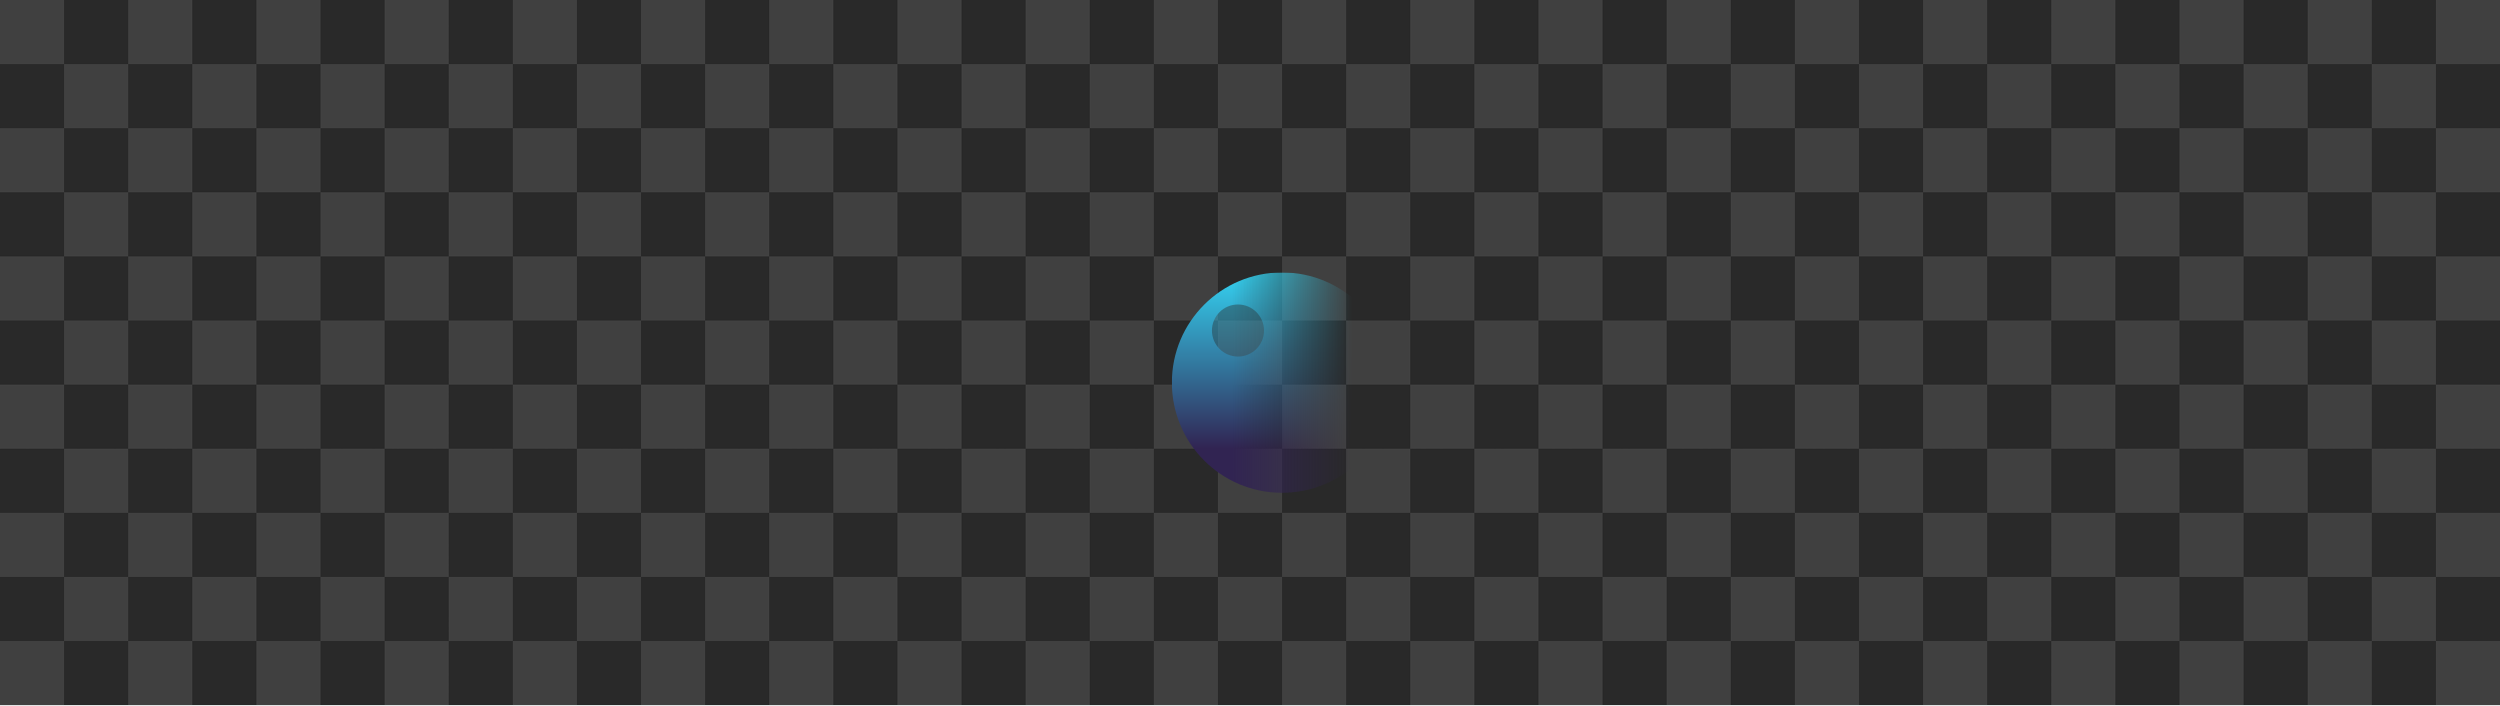
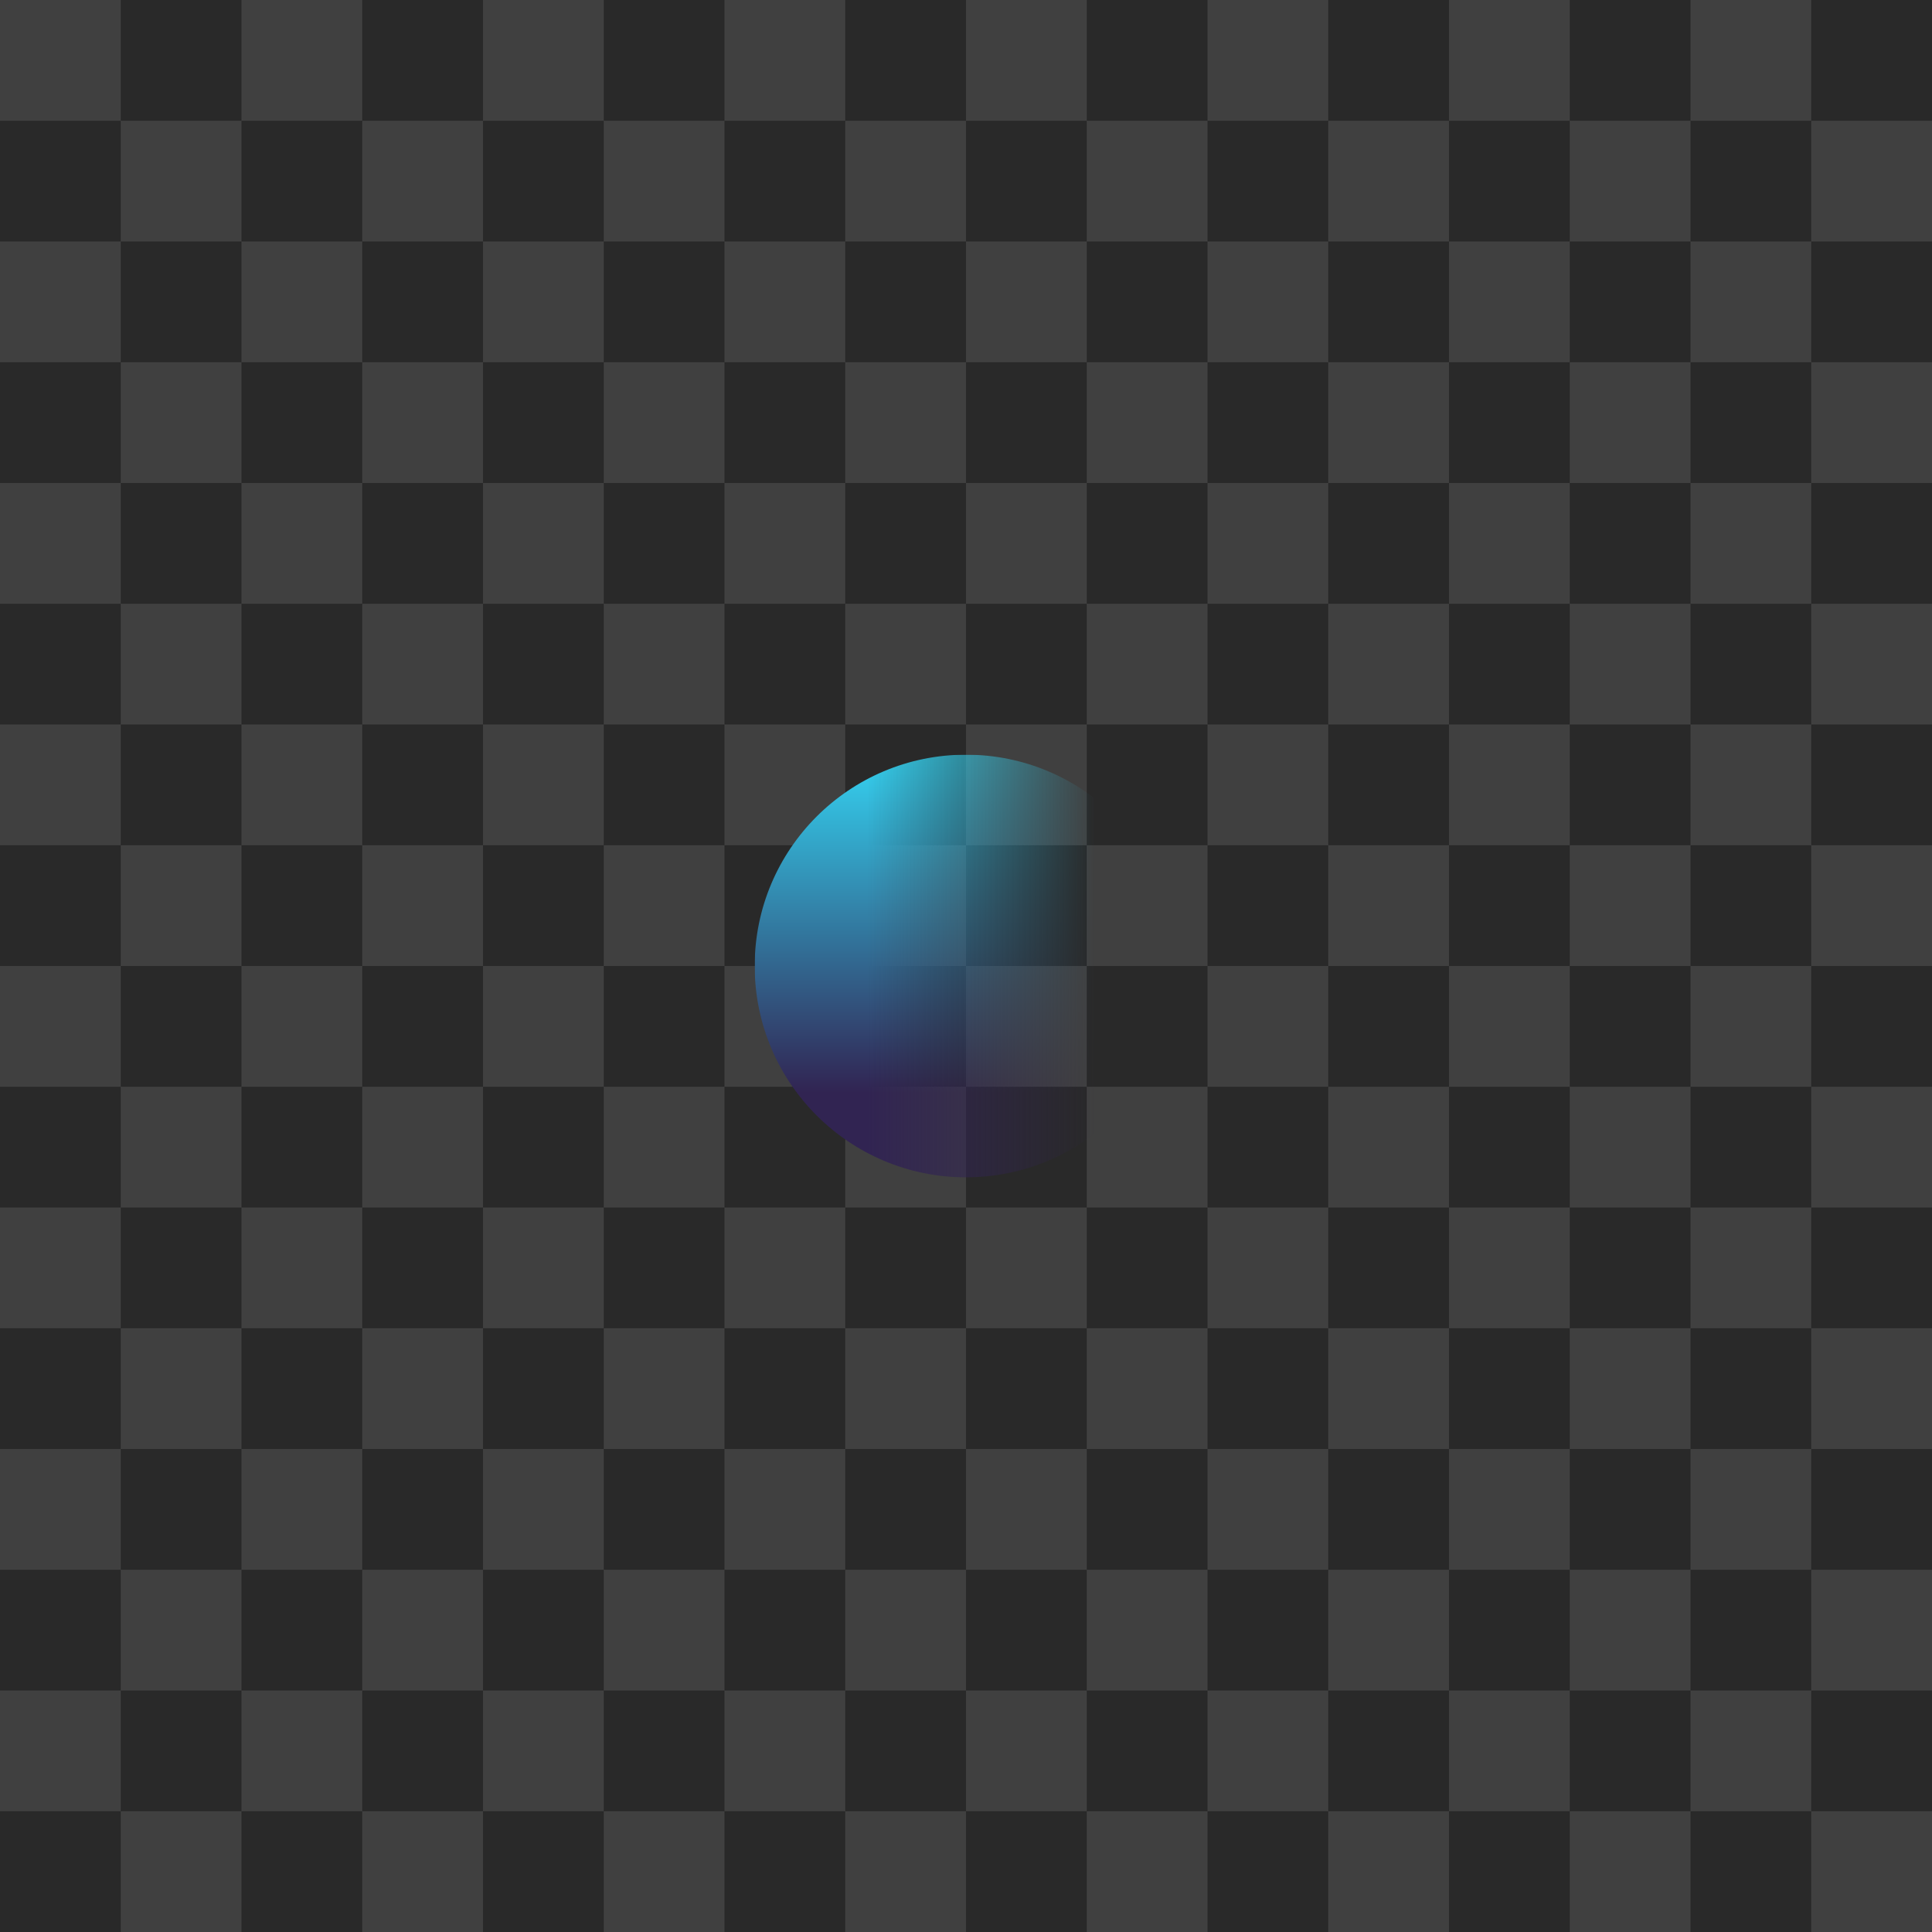
- <svg xmlns="http://www.w3.org/2000/svg" width="1248" height="352">
+ <svg xmlns="http://www.w3.org/2000/svg" width="512" height="512">
  <defs>
    <pattern id="checkerboard" x="0" y="0" width="64" height="64" patternUnits="userSpaceOnUse">
      <rect x="0" y="0" width="32" height="32" fill="#404040" />
      <rect x="32" y="0" width="32" height="32" fill="#292929" />
      <rect x="0" y="32" width="32" height="32" fill="#292929" />
      <rect x="32" y="32" width="32" height="32" fill="#404040" />
    </pattern>
    <linearGradient id="blue" x1="0" x2="0" y1="0" y2="1">
      <stop offset="0%" stop-color="#34D3F2" />
      <stop offset="80%" stop-color="#312452" />
    </linearGradient>
    <linearGradient id="alpha1" x1="0" x2="1" y1="0" y2="0">
      <stop offset="20%" stop-color="white" />
      <stop offset="55%" stop-color="#202020" />
      <stop offset="60%" stop-color="#000000" />
    </linearGradient>
    <mask id="alpha">
-       <rect x="585" y="136" width="150" height="150" fill="url(#alpha1)" />
-       <circle cx="618" cy="165" r="13" fill="#303030" opacity="0.5" />
+       <rect x="200" y="200" width="150" height="150" fill="url(#alpha1)" />
+       <circldfe cx="233" cy="229" r="13" fill="#303030" opacity="0.5" />
    </mask>
  </defs>
-   <rect x="0" y="0" width="1248" height="352" fill="url(#checkerboard)" />
-   <circle cx="640" cy="191" r="55" fill="url(#blue)" mask="url(#alpha)" />
+   <rect x="0" y="0" width="512" height="512" fill="url(#checkerboard)" />
+   <circle cx="256" cy="256" r="56" fill="url(#blue)" mask="url(#alpha)" />
</svg>
